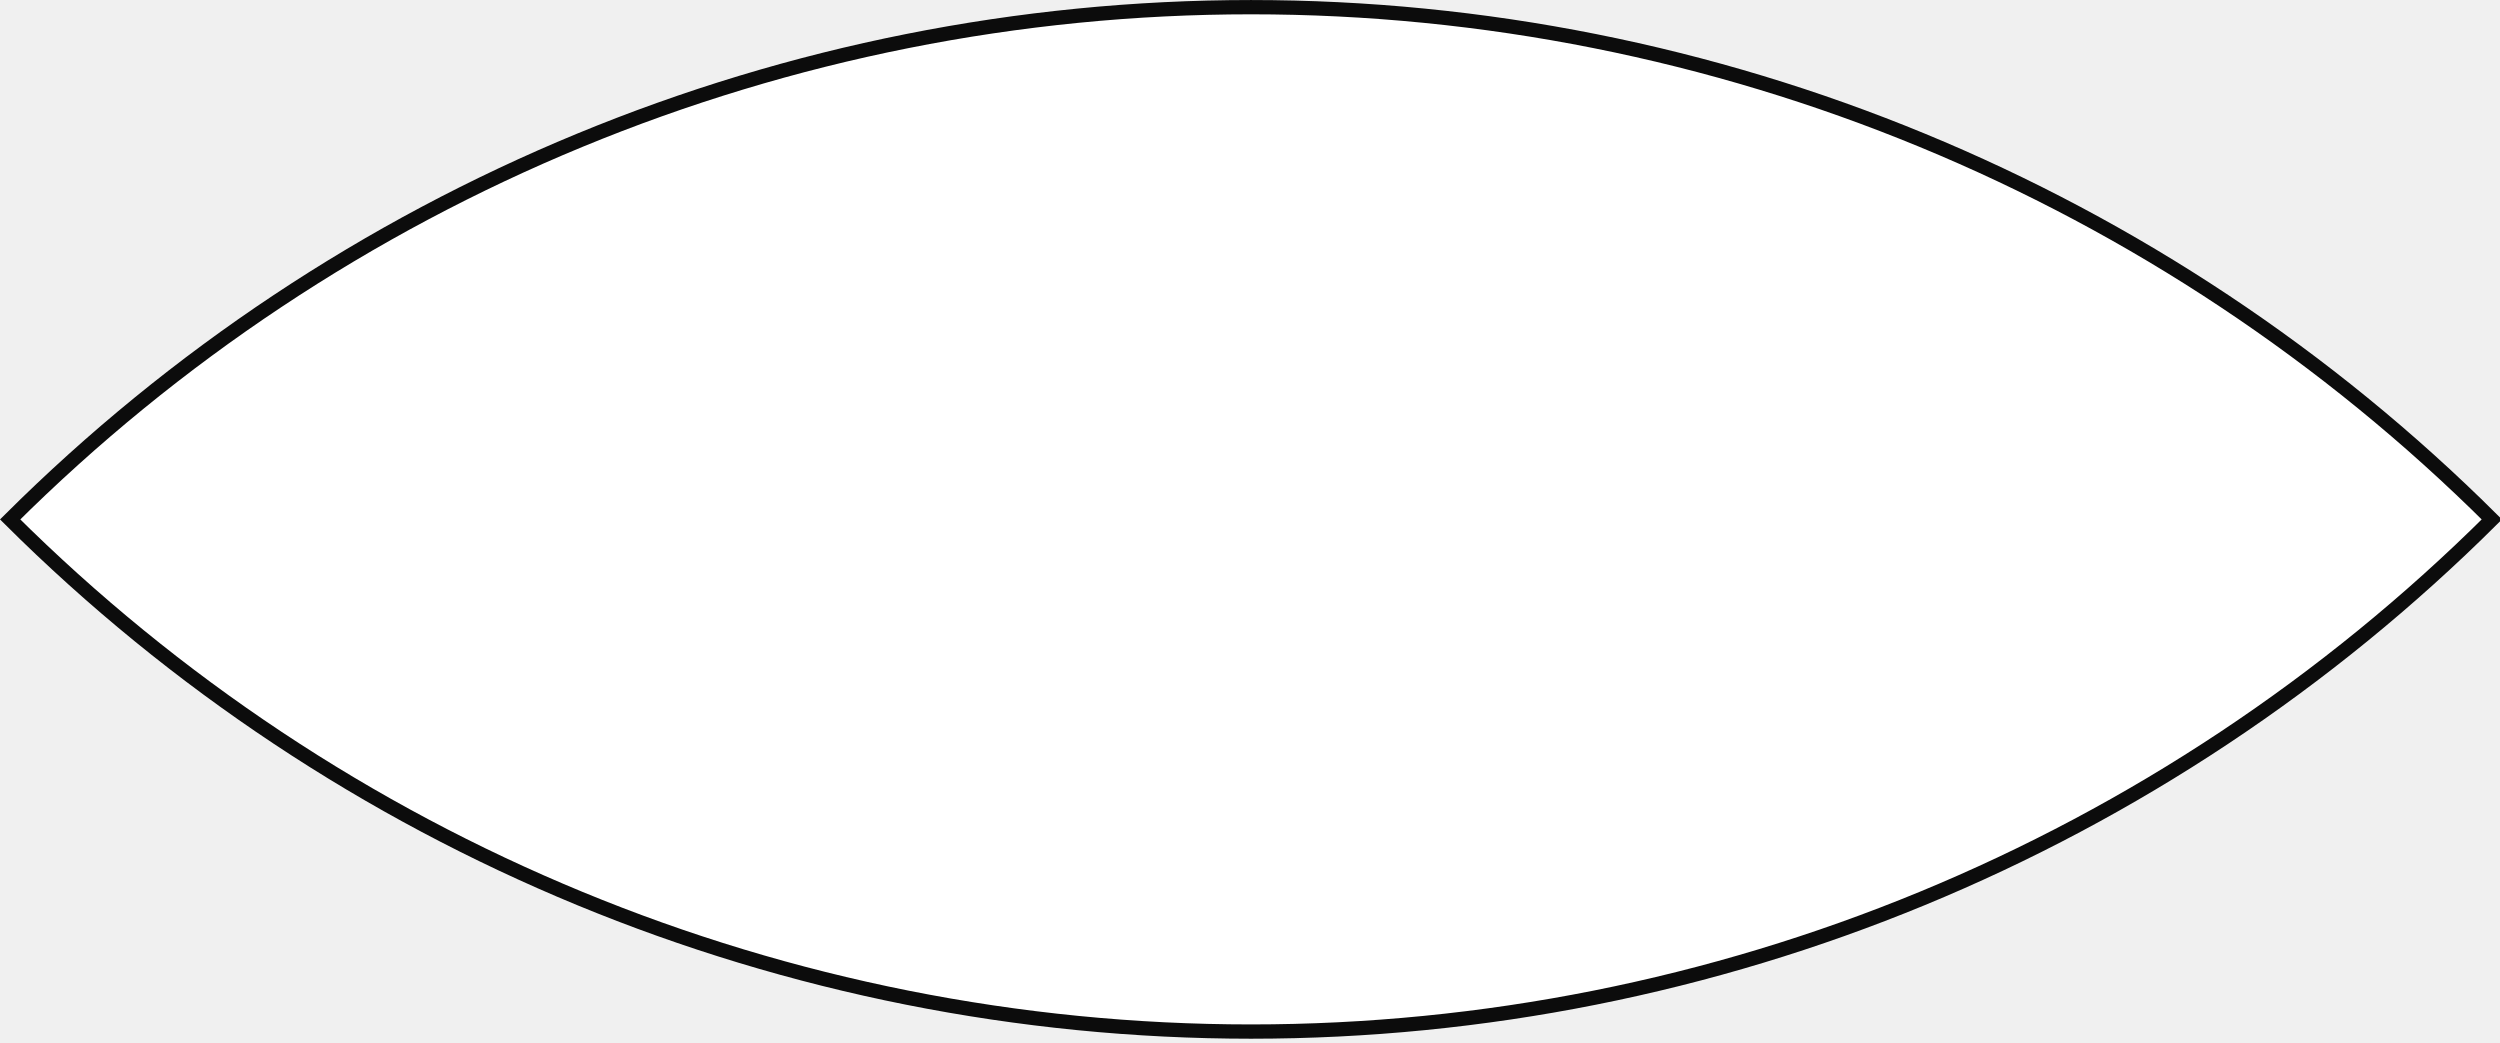
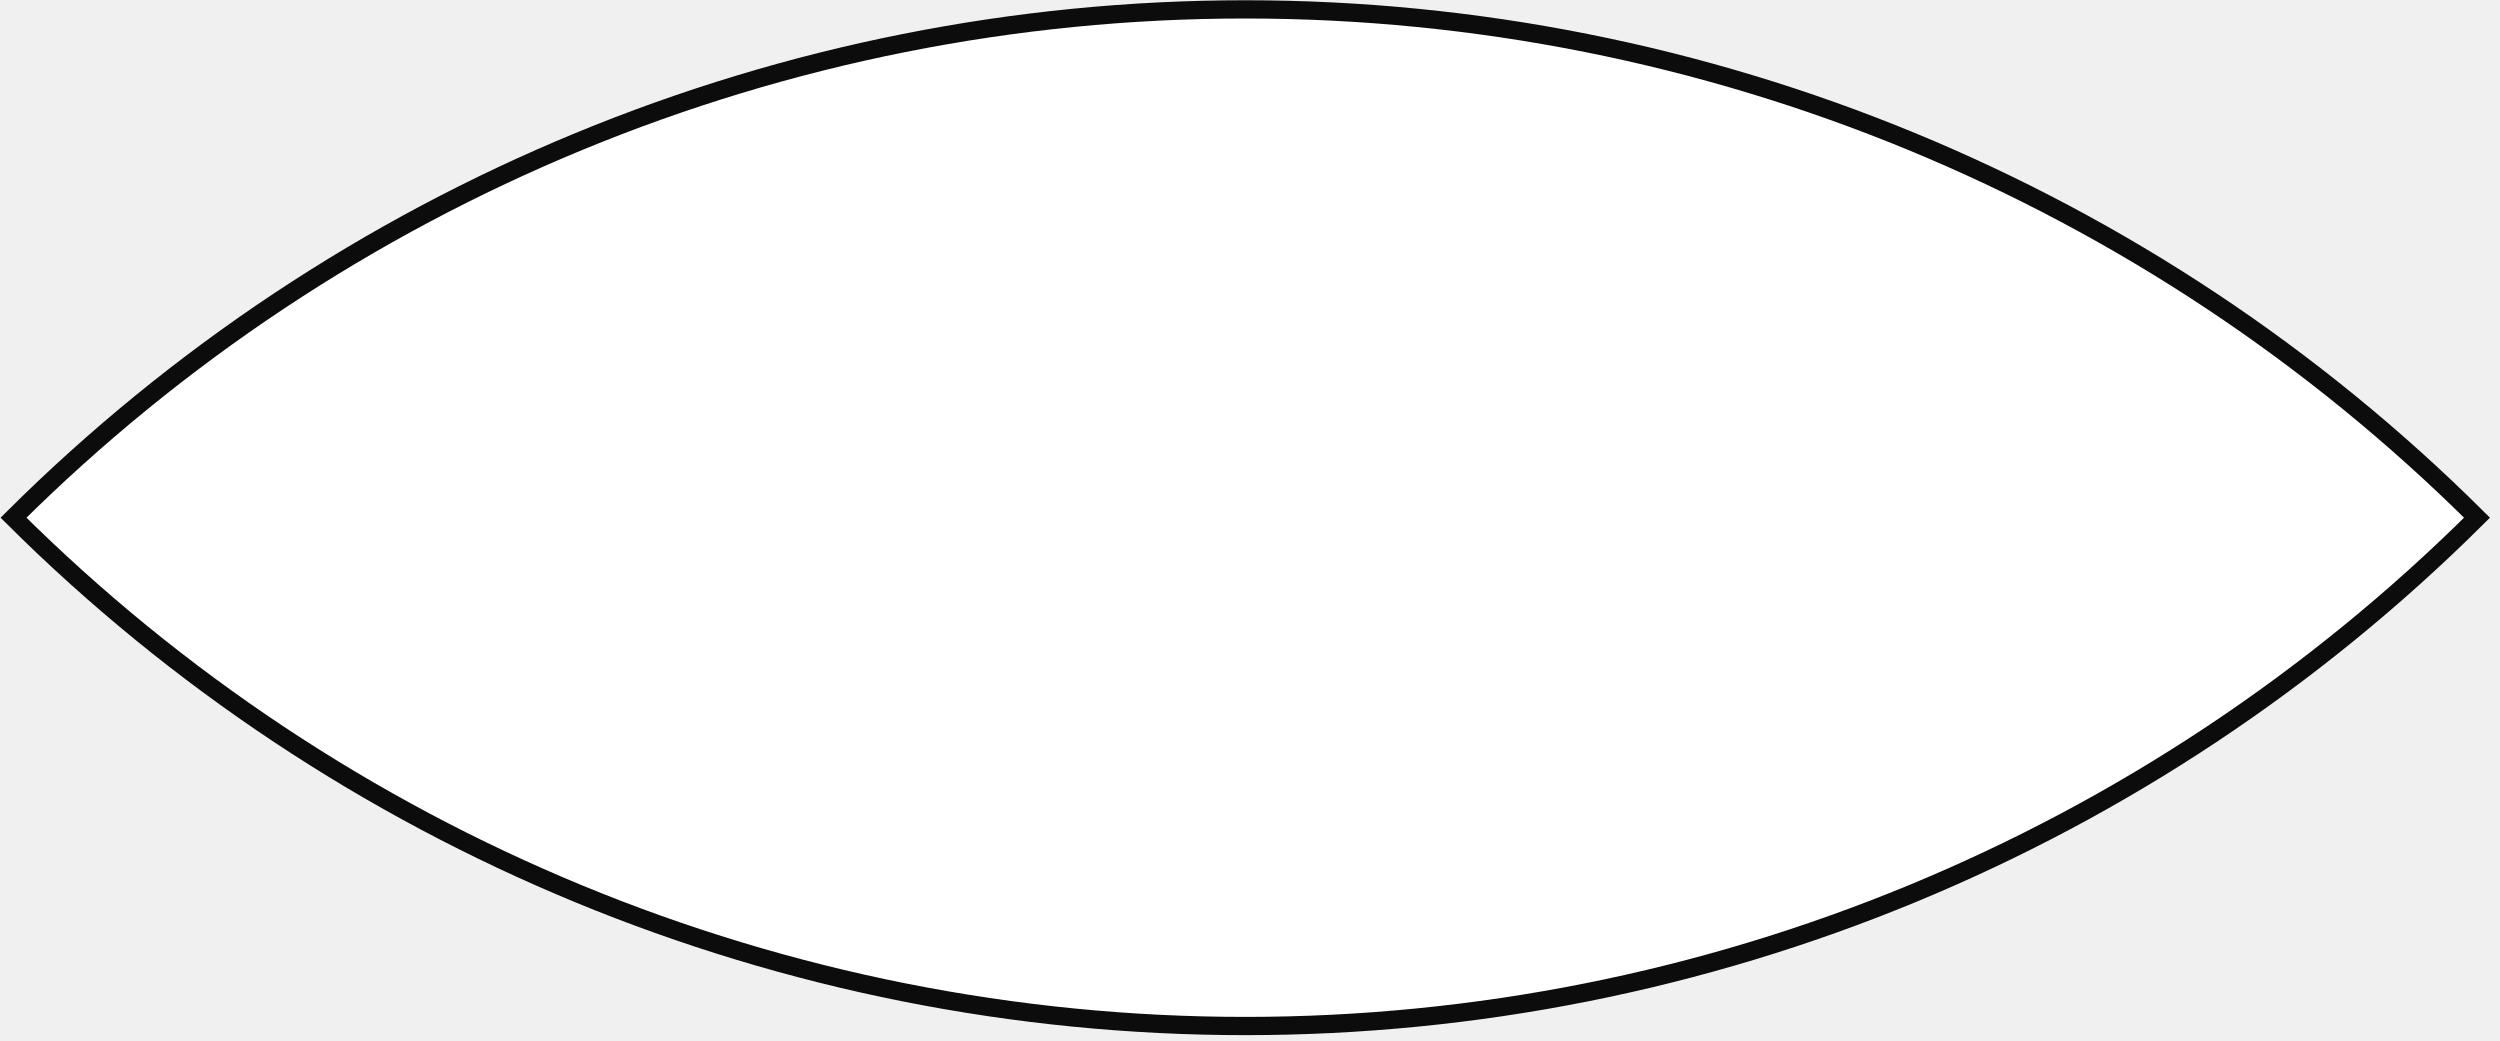
- <svg xmlns="http://www.w3.org/2000/svg" width="175" height="73" viewBox="0 0 175 73" fill="none">
-   <path d="M174.43 36.36C151.353 59.321 120.124 72.21 87.57 72.21C55.016 72.21 23.787 59.321 0.71 36.36C23.784 13.394 55.015 0.502 87.57 0.502C120.125 0.502 151.356 13.394 174.43 36.36V36.36Z" fill="white" stroke="#0C0C0C" strokeMiterlimit="10" />
+ <svg xmlns="http://www.w3.org/2000/svg" width="137" height="57" viewBox="0 0 137 57" fill="none">
+   <path d="M135.74 28.37C117.805 46.211 93.537 56.226 68.24 56.226C42.943 56.226 18.674 46.211 0.74 28.37C18.674 10.529 42.943 0.514 68.24 0.514C93.537 0.514 117.805 10.529 135.74 28.37Z" fill="white" stroke="#0C0C0C" strokeMiterlimit="10" />
</svg>
